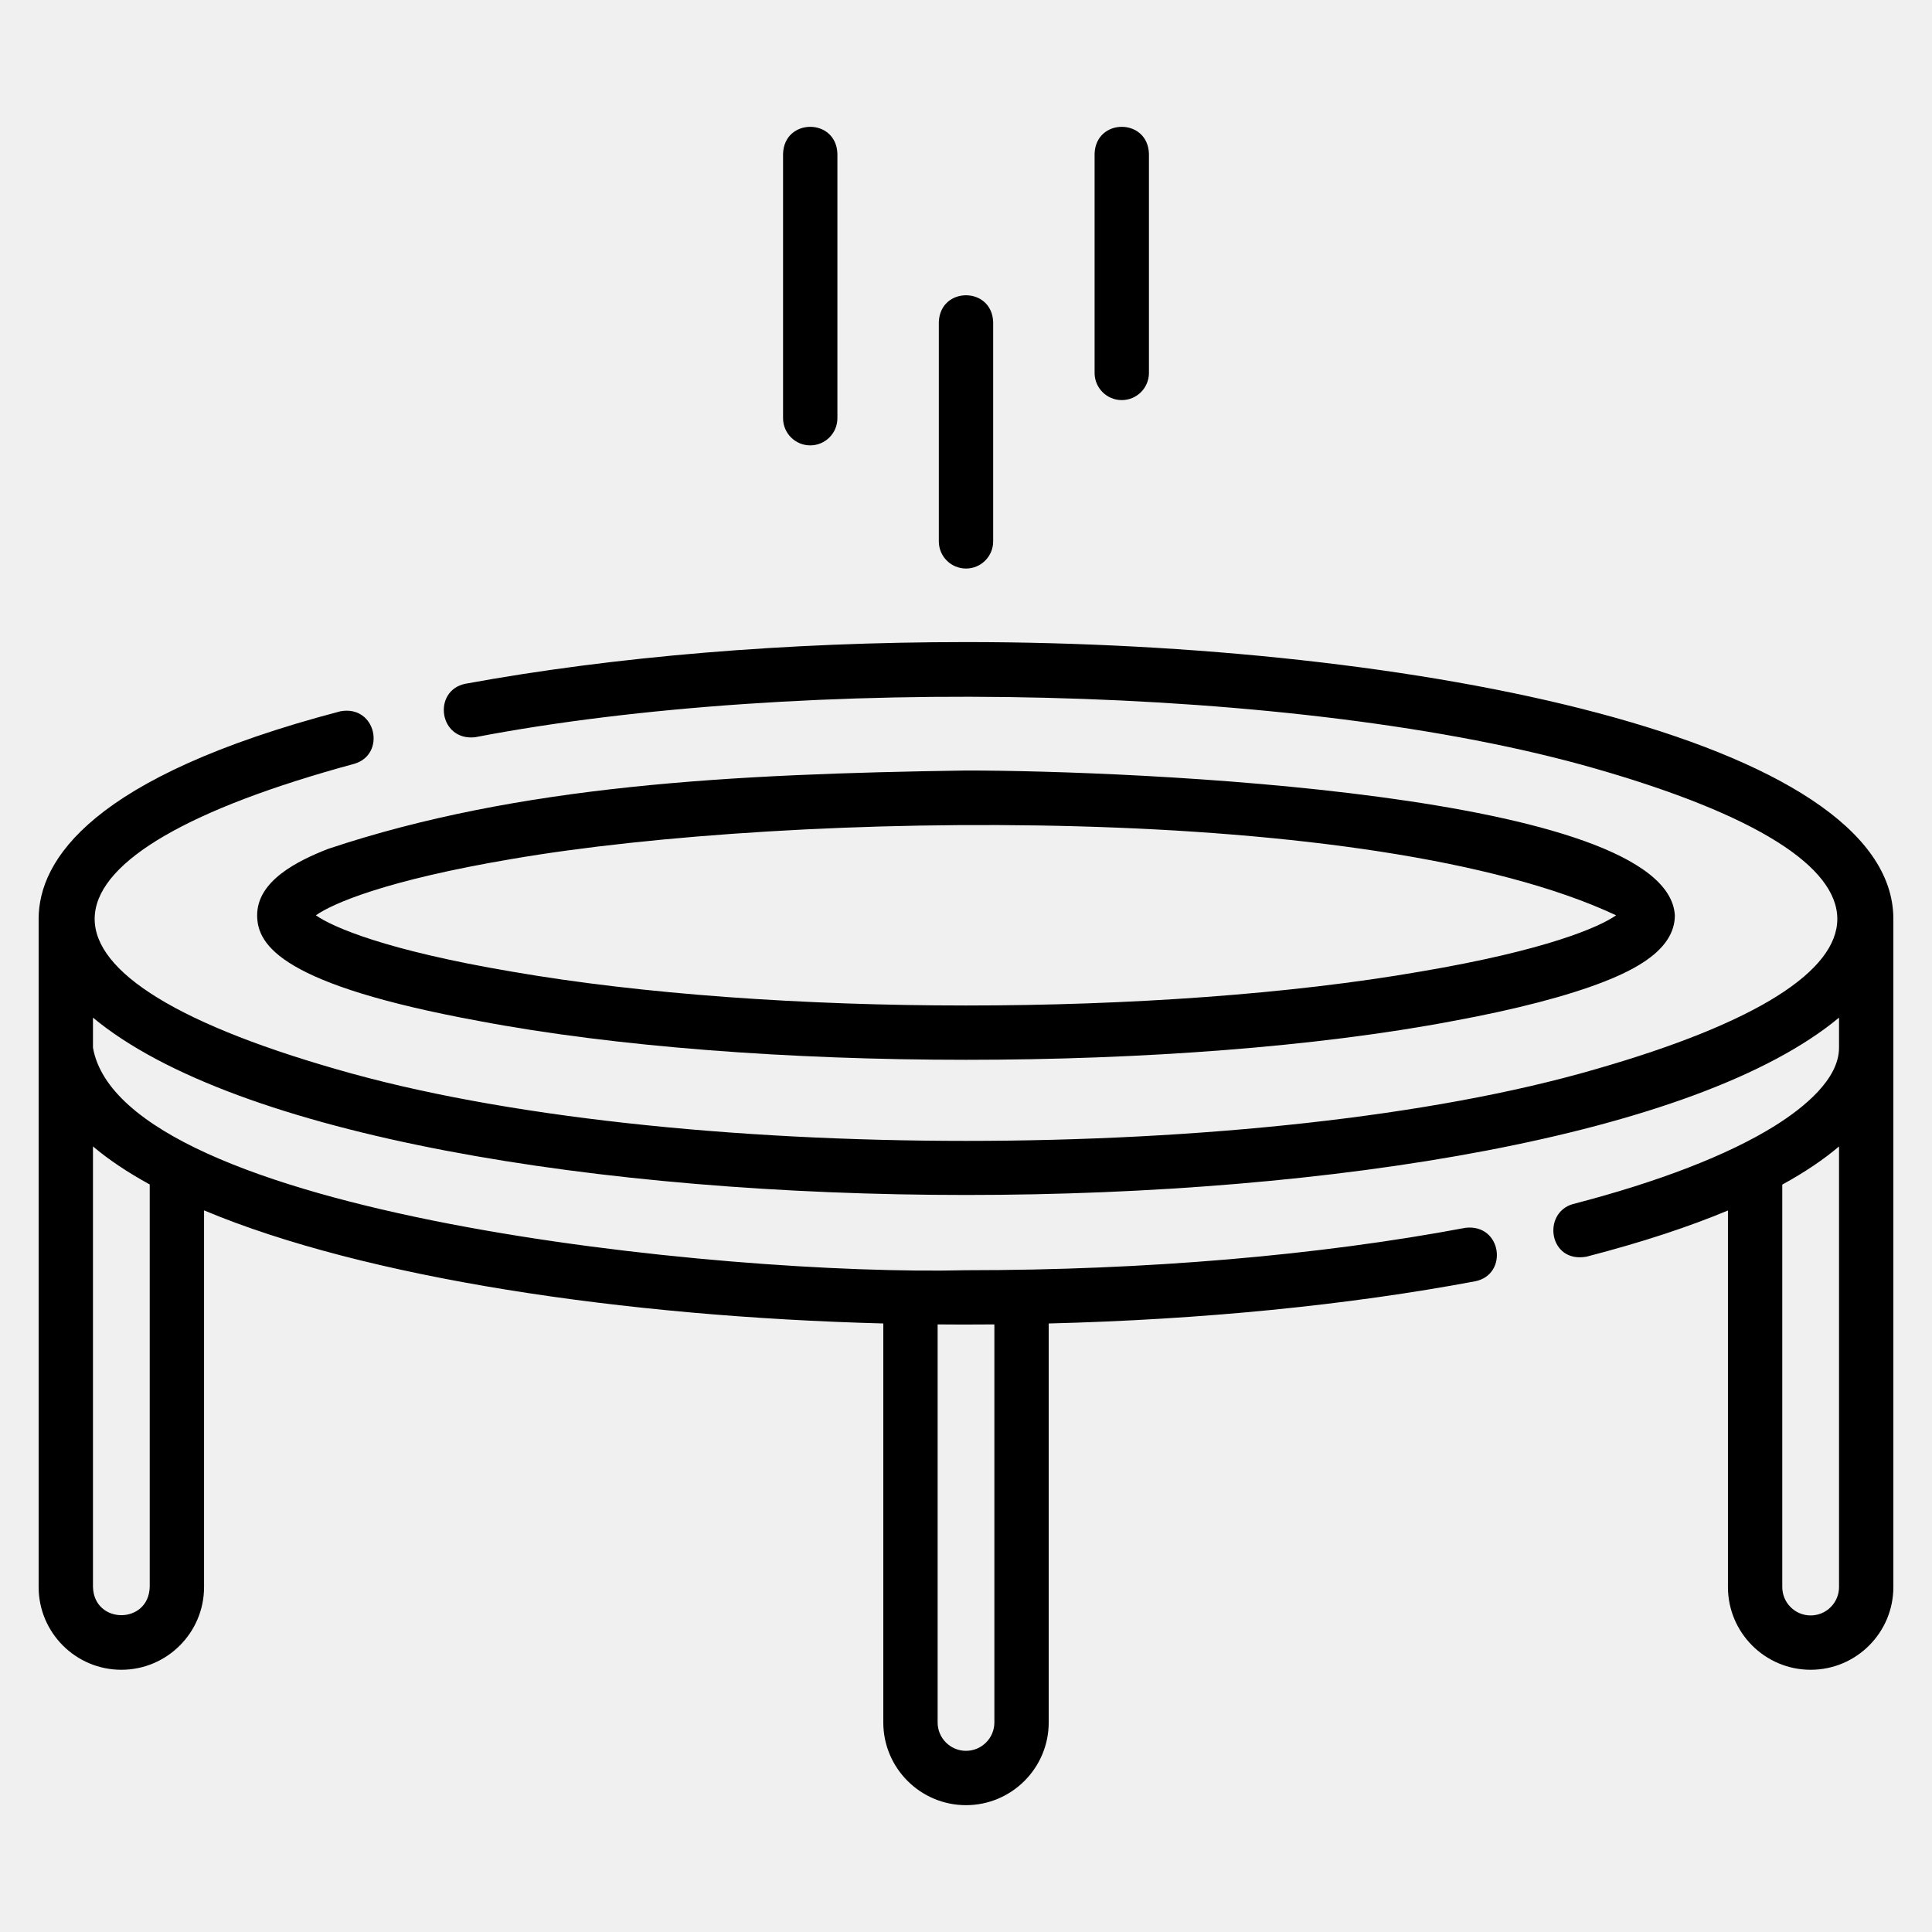
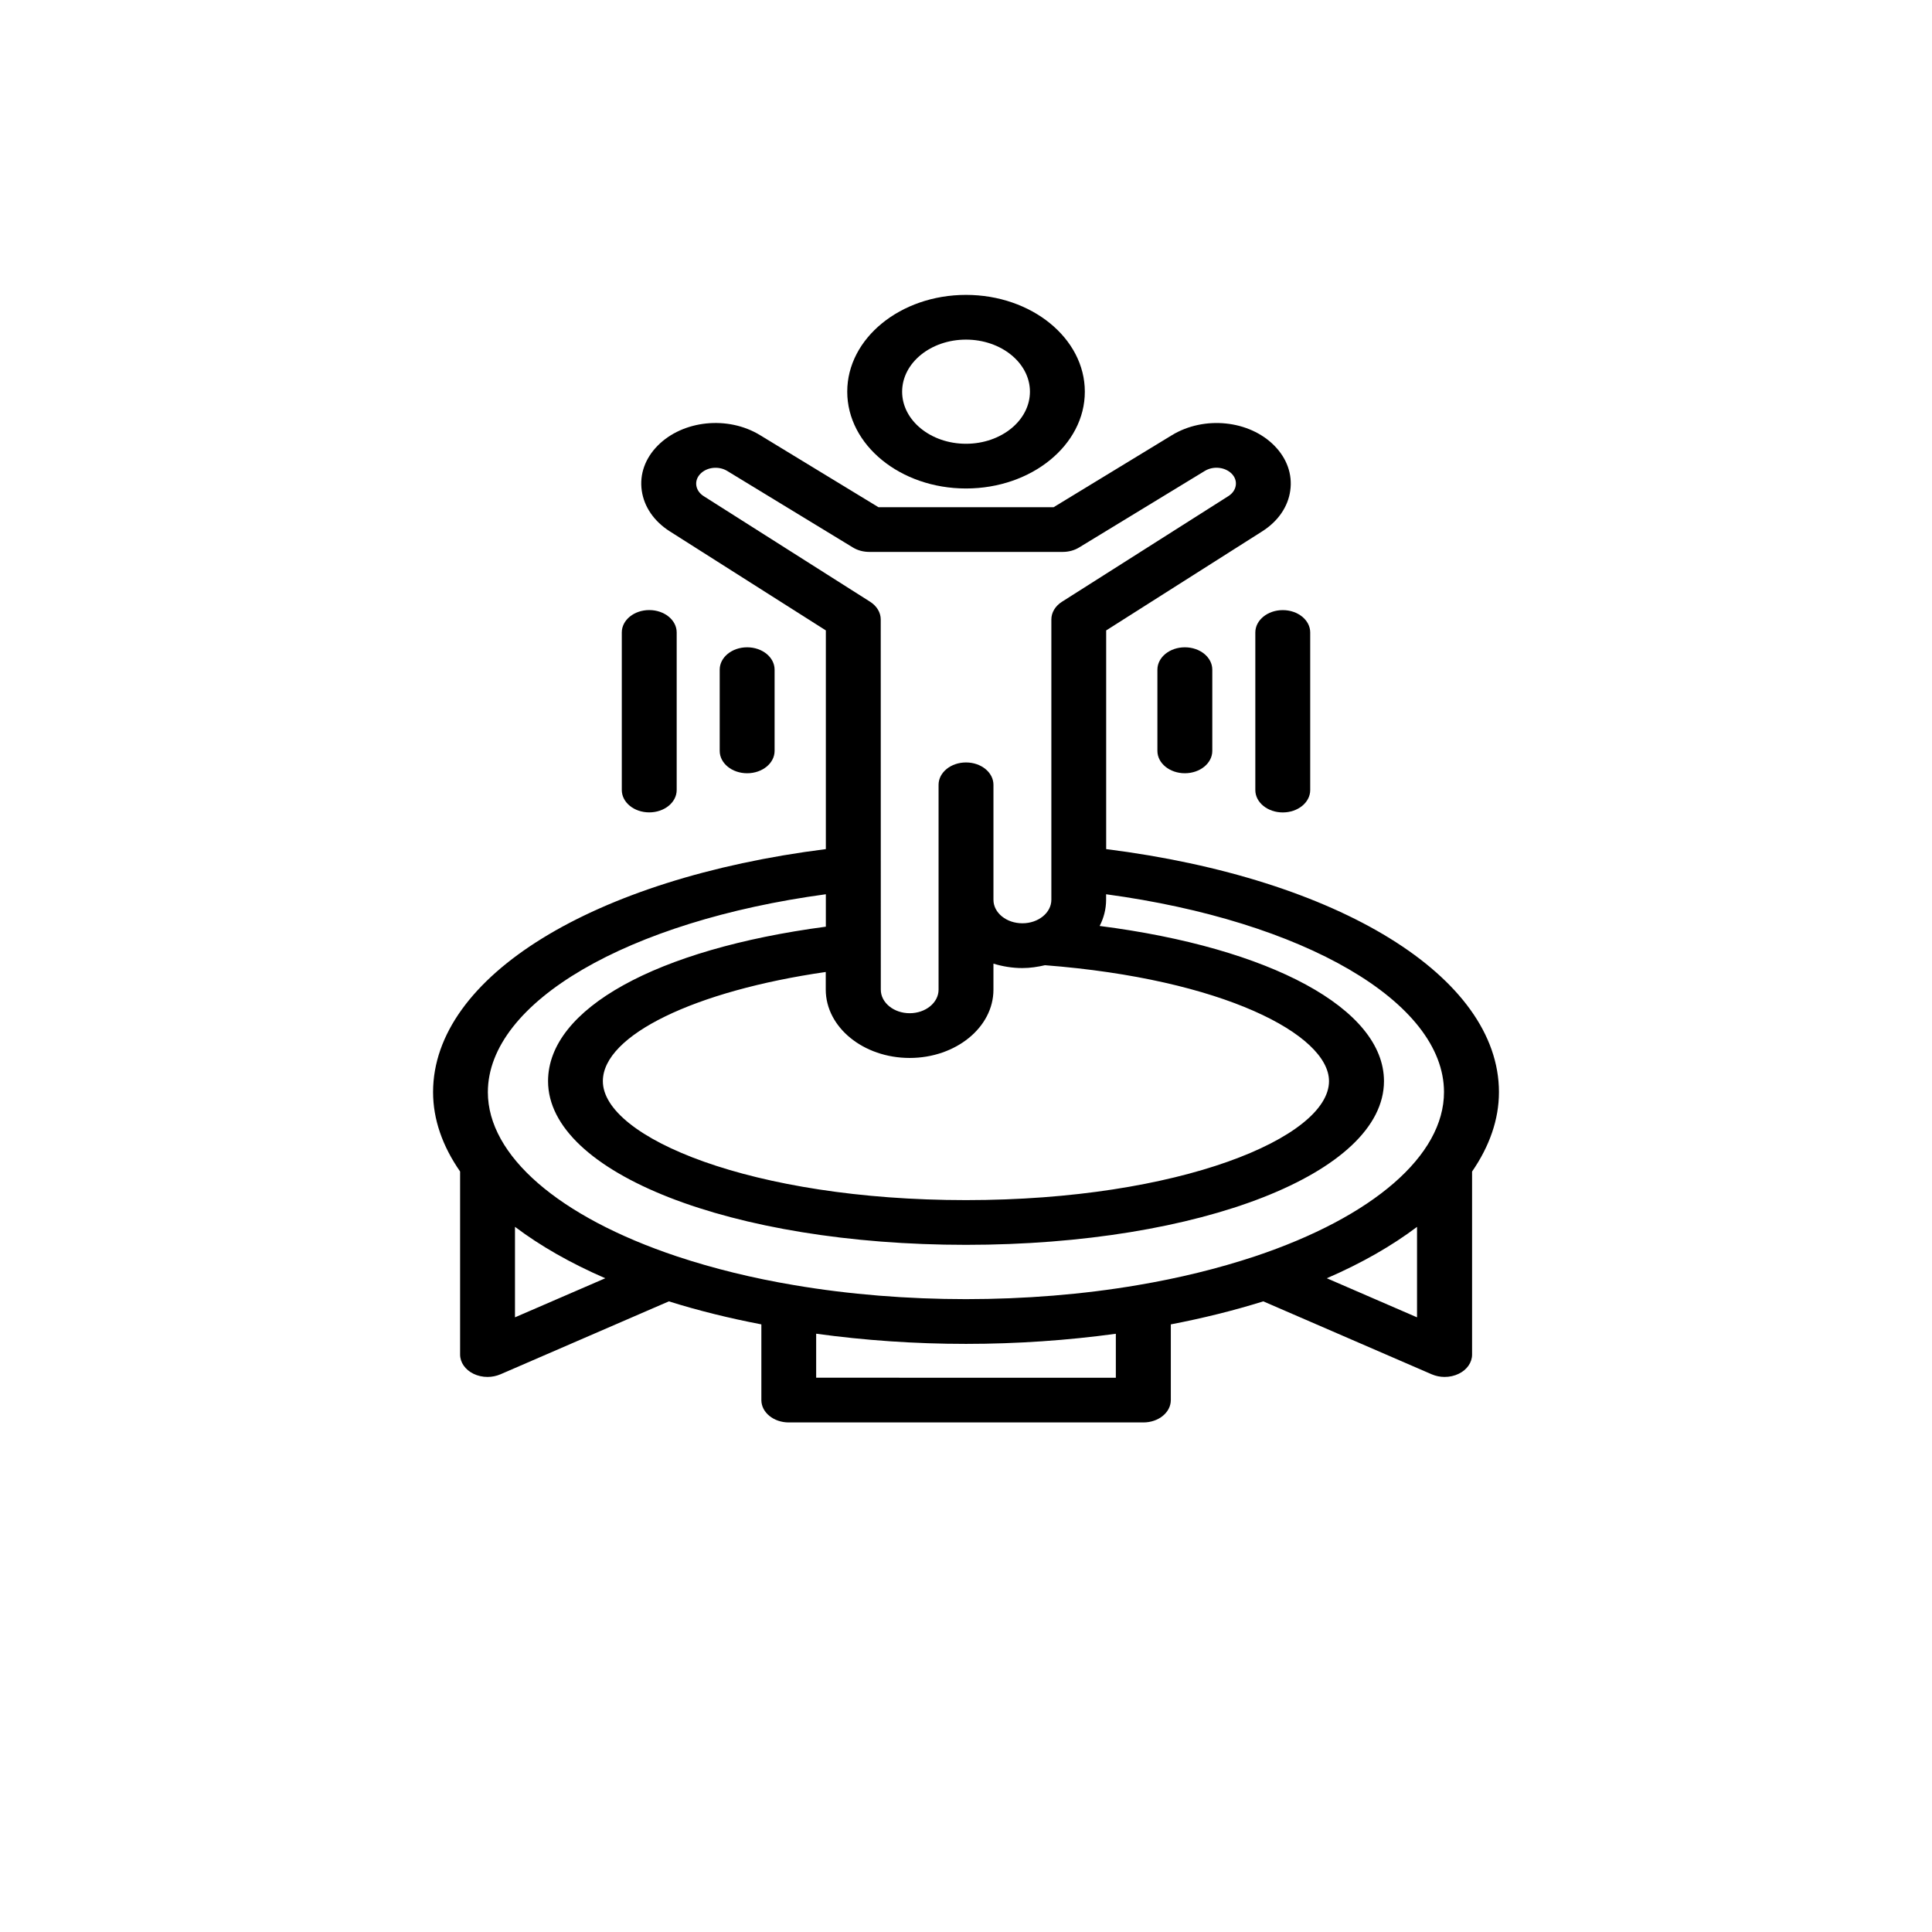
<svg xmlns="http://www.w3.org/2000/svg" width="500" height="500" viewBox="0 0 500 500" fill="none">
-   <path d="M250 166.17C203.707 166.17 158.884 169.904 120.376 176.969C111.879 178.76 113.551 191.781 122.913 190.801C206.663 174.7 336.566 176.96 412.854 198.903C496.312 222.837 496.439 252.764 412.854 276.733C327.889 301.438 172.11 301.438 87.145 276.733C-0.537 251.581 6.456 220.791 91.677 197.679C100.016 195.254 97.367 182.394 88.106 184.078C23.551 201.022 10 222.655 10 237.817V410.732C10 422.535 19.602 432.137 31.405 432.137C43.208 432.137 52.81 422.535 52.81 410.732V313.25C94.579 330.764 161.465 340.752 228.596 342.511V445.771C228.596 457.574 238.198 467.176 250.001 467.176C261.804 467.176 271.406 457.574 271.406 445.771V342.514C310.966 341.522 348.806 337.796 381.904 331.57C390.392 329.739 388.665 316.73 379.305 317.749C341.117 324.934 296.405 328.731 250 328.731C186.981 330.282 31.735 314.329 24.062 271.145V263.365C97.677 324.558 402.326 324.557 475.938 263.365V271.145C475.938 279.287 466.878 286.651 459.277 291.394C447.258 298.897 429.199 305.889 407.054 311.613C399.03 313.93 400.847 326.976 410.574 325.229C425.223 321.441 437.283 317.413 447.19 313.27V410.732C447.19 422.536 456.792 432.137 468.595 432.137C480.397 432.137 490 422.536 490 410.732V237.817C490 191.281 366.347 166.17 250 166.17ZM257.343 342.756V445.772C257.343 449.82 254.049 453.114 250 453.114C245.951 453.114 242.657 449.82 242.657 445.772V342.756C246.564 342.792 251.297 342.813 257.343 342.756ZM38.748 306.54V410.732C38.438 420.437 24.369 420.431 24.062 410.732V296.693C28.167 300.165 33.099 303.447 38.748 306.54ZM468.595 418.075C464.546 418.075 461.252 414.781 461.252 410.732V306.57C467.244 303.289 472.075 299.981 475.938 296.702V410.732C475.938 414.781 472.644 418.075 468.595 418.075Z" fill="black" />
-   <path d="M66.55 236.88C66.55 244.702 73.078 254.881 123.982 264.239C194.424 277.62 305.576 277.62 376.018 264.239C392.234 261.259 405.757 257.737 415.126 254.058C422.992 250.968 433.45 245.825 433.45 236.881C431.565 205.115 292.301 199.404 250.001 199.407C189.347 200.307 134.332 203.16 84.874 219.704C77.009 222.793 66.55 227.935 66.55 236.88ZM132.422 222.311C204.812 209.869 355.225 207.332 418.246 236.88C413.947 239.92 400.206 245.929 367.578 251.448C300.325 263.147 199.675 263.146 132.423 251.448C99.794 245.929 86.053 239.92 81.754 236.88C86.053 233.839 99.793 227.83 132.422 222.311Z" fill="black" />
-   <path d="M209.688 115.263C213.571 115.263 216.719 112.116 216.719 108.231V39.794C216.431 30.498 202.941 30.504 202.656 39.794V108.231C202.656 112.115 205.804 115.263 209.688 115.263Z" fill="black" />
-   <path d="M250 147.138C253.883 147.138 257.031 143.991 257.031 140.106V83.388C256.743 74.091 243.254 74.098 242.969 83.388V140.106C242.969 143.99 246.117 147.138 250 147.138Z" fill="black" />
-   <path d="M290.312 103.544C294.196 103.544 297.344 100.397 297.344 96.513V39.794C297.056 30.498 283.566 30.504 283.281 39.794V96.513C283.281 100.396 286.429 103.544 290.312 103.544Z" fill="black" />
+   <g clip-path="url(#clip0_1_2)">
+     <rect width="500" height="500" fill="white" />
+     <path d="M387.927 282.637C387.927 252.747 346.415 227.326 286.277 219.748V163.152L326.636 137.53C330.737 134.925 333.33 131.193 333.916 126.983C334.52 122.787 333.064 118.649 329.814 115.351C323.316 108.739 311.668 107.538 303.305 112.616L272.677 131.265H227.346L196.7 112.616C188.355 107.524 176.725 108.739 170.191 115.351C166.941 118.649 165.485 122.773 166.089 126.983C166.693 131.178 169.267 134.925 173.369 137.53L213.728 163.152V219.748C153.591 227.344 112.078 252.749 112.078 282.637C112.078 289.712 114.528 296.641 119.074 303.181V350.563C119.074 352.588 120.388 354.483 122.518 355.525C123.637 356.075 124.915 356.35 126.176 356.35C127.312 356.35 128.466 356.118 129.514 355.67L173.104 336.789C180.739 339.191 188.765 341.158 197.039 342.75V362.339C197.039 365.537 200.217 368.126 204.141 368.126H295.905C299.829 368.126 303.007 365.537 303.007 362.339V342.75C311.281 341.158 319.289 339.176 326.941 336.789L370.531 355.67C371.579 356.118 372.715 356.35 373.869 356.35C375.13 356.35 376.408 356.075 377.527 355.525C379.676 354.483 380.972 352.602 380.972 350.563V303.196C385.482 296.642 387.927 289.726 387.927 282.637ZM235.423 273.797C247.372 273.797 257.102 265.869 257.102 256.133V249.391C259.446 250.1 261.95 250.534 264.577 250.534C266.619 250.534 268.572 250.23 270.437 249.796C316.46 253.355 343.946 267.765 343.946 279.802C343.946 294.356 305.363 310.589 249.982 310.589C194.602 310.589 156.019 294.371 156.019 279.802C156.019 267.895 179.847 256.437 213.705 251.547V256.118C213.723 265.87 223.455 273.797 235.423 273.797ZM182.105 128.397C181.039 127.717 180.365 126.734 180.205 125.634C180.045 124.535 180.435 123.45 181.288 122.596C182.992 120.86 186.029 120.556 188.212 121.887L220.74 141.693C221.966 142.446 223.457 142.836 224.984 142.836H275.039C276.566 142.836 278.057 142.431 279.282 141.679L311.81 121.873C313.994 120.541 317.03 120.86 318.753 122.581C319.605 123.45 319.978 124.52 319.818 125.62C319.658 126.719 318.984 127.703 317.918 128.383L274.825 155.741C273.103 156.841 272.091 158.519 272.091 160.313V232.854C272.091 236.21 268.735 238.944 264.616 238.944C260.461 238.959 257.105 236.224 257.105 232.868V203.108C257.105 199.911 253.927 197.321 250.003 197.321C246.079 197.321 242.901 199.911 242.901 203.108V256.13C242.901 259.487 239.545 262.221 235.426 262.221C231.306 262.221 227.951 259.487 227.951 256.13L227.933 160.312C227.933 158.532 226.921 156.84 225.199 155.74L182.105 128.397ZM213.727 231.434V239.826C169.853 245.641 141.836 261.064 141.836 279.8C141.836 303.556 189.35 322.163 250.005 322.163C310.659 322.163 358.173 303.557 358.173 279.8C358.173 261.035 328.751 245.294 284.591 239.637C285.656 237.553 286.26 235.267 286.26 232.866V231.434C337.378 238.349 373.705 259.313 373.705 282.634C373.705 299.011 355.417 314.896 324.787 325.141C315.27 328.295 305.061 330.798 294.407 332.592C266.069 337.424 233.93 337.424 205.539 332.592C194.904 330.812 184.694 328.31 175.194 325.155C144.548 314.913 126.258 299.027 126.258 282.648C126.276 259.312 162.604 238.348 213.722 231.433L213.727 231.434ZM133.277 317.501C139.758 322.391 147.57 326.876 156.644 330.811L133.277 340.924V317.501ZM211.223 356.549V345.163C223.758 346.885 236.755 347.796 250.001 347.796C263.246 347.796 276.244 346.885 288.779 345.178V356.564L211.223 356.549ZM343.377 330.811C352.45 326.891 360.263 322.391 366.726 317.516V340.924L343.377 330.811Z" fill="black" />
+     <path d="M250 126.419C266.957 126.419 280.753 115.177 280.753 101.375C280.753 87.544 266.956 76.317 250 76.317C233.044 76.317 219.265 87.559 219.265 101.361C219.265 115.177 233.043 126.419 250 126.419ZM250 87.893C259.126 87.893 266.548 93.94 266.548 101.362C266.548 108.798 259.126 114.846 250 114.846C240.874 114.846 233.47 108.798 233.47 101.376C233.47 93.926 240.874 87.893 250 87.893Z" fill="black" />
+     <path d="M200.464 194.33V173.308C200.464 170.111 197.285 167.521 193.361 167.521C189.437 167.521 186.259 170.111 186.259 173.308V194.33C186.259 197.527 189.437 200.117 193.361 200.117C197.285 200.117 200.464 197.527 200.464 194.33Z" fill="black" />
+     <path d="M168.023 210.244C171.947 210.244 175.125 207.655 175.125 204.457V163.672C175.125 160.475 171.947 157.885 168.023 157.885C164.099 157.885 160.92 160.475 160.92 163.672V204.457C160.92 207.655 164.099 210.244 168.023 210.244Z" fill="black" />
+     <path d="M299.536 173.307V194.329C299.536 197.526 302.715 200.116 306.639 200.116C310.563 200.116 313.741 197.526 313.741 194.329V173.307C313.741 170.11 310.563 167.52 306.639 167.52C302.715 167.52 299.536 170.11 299.536 173.307Z" fill="black" />
+     <path d="M324.877 163.685V204.47C324.877 207.668 328.056 210.257 331.98 210.257C335.904 210.257 339.082 207.668 339.082 204.47V163.685C339.082 160.488 335.904 157.898 331.98 157.898C328.056 157.898 324.877 160.488 324.877 163.685Z" fill="black" />
+   </g>
+   <defs>
+     <clipPath id="clip0_1_2">
+       <rect width="500" height="500" fill="white" />
+     </clipPath>
+   </defs>
</svg>
